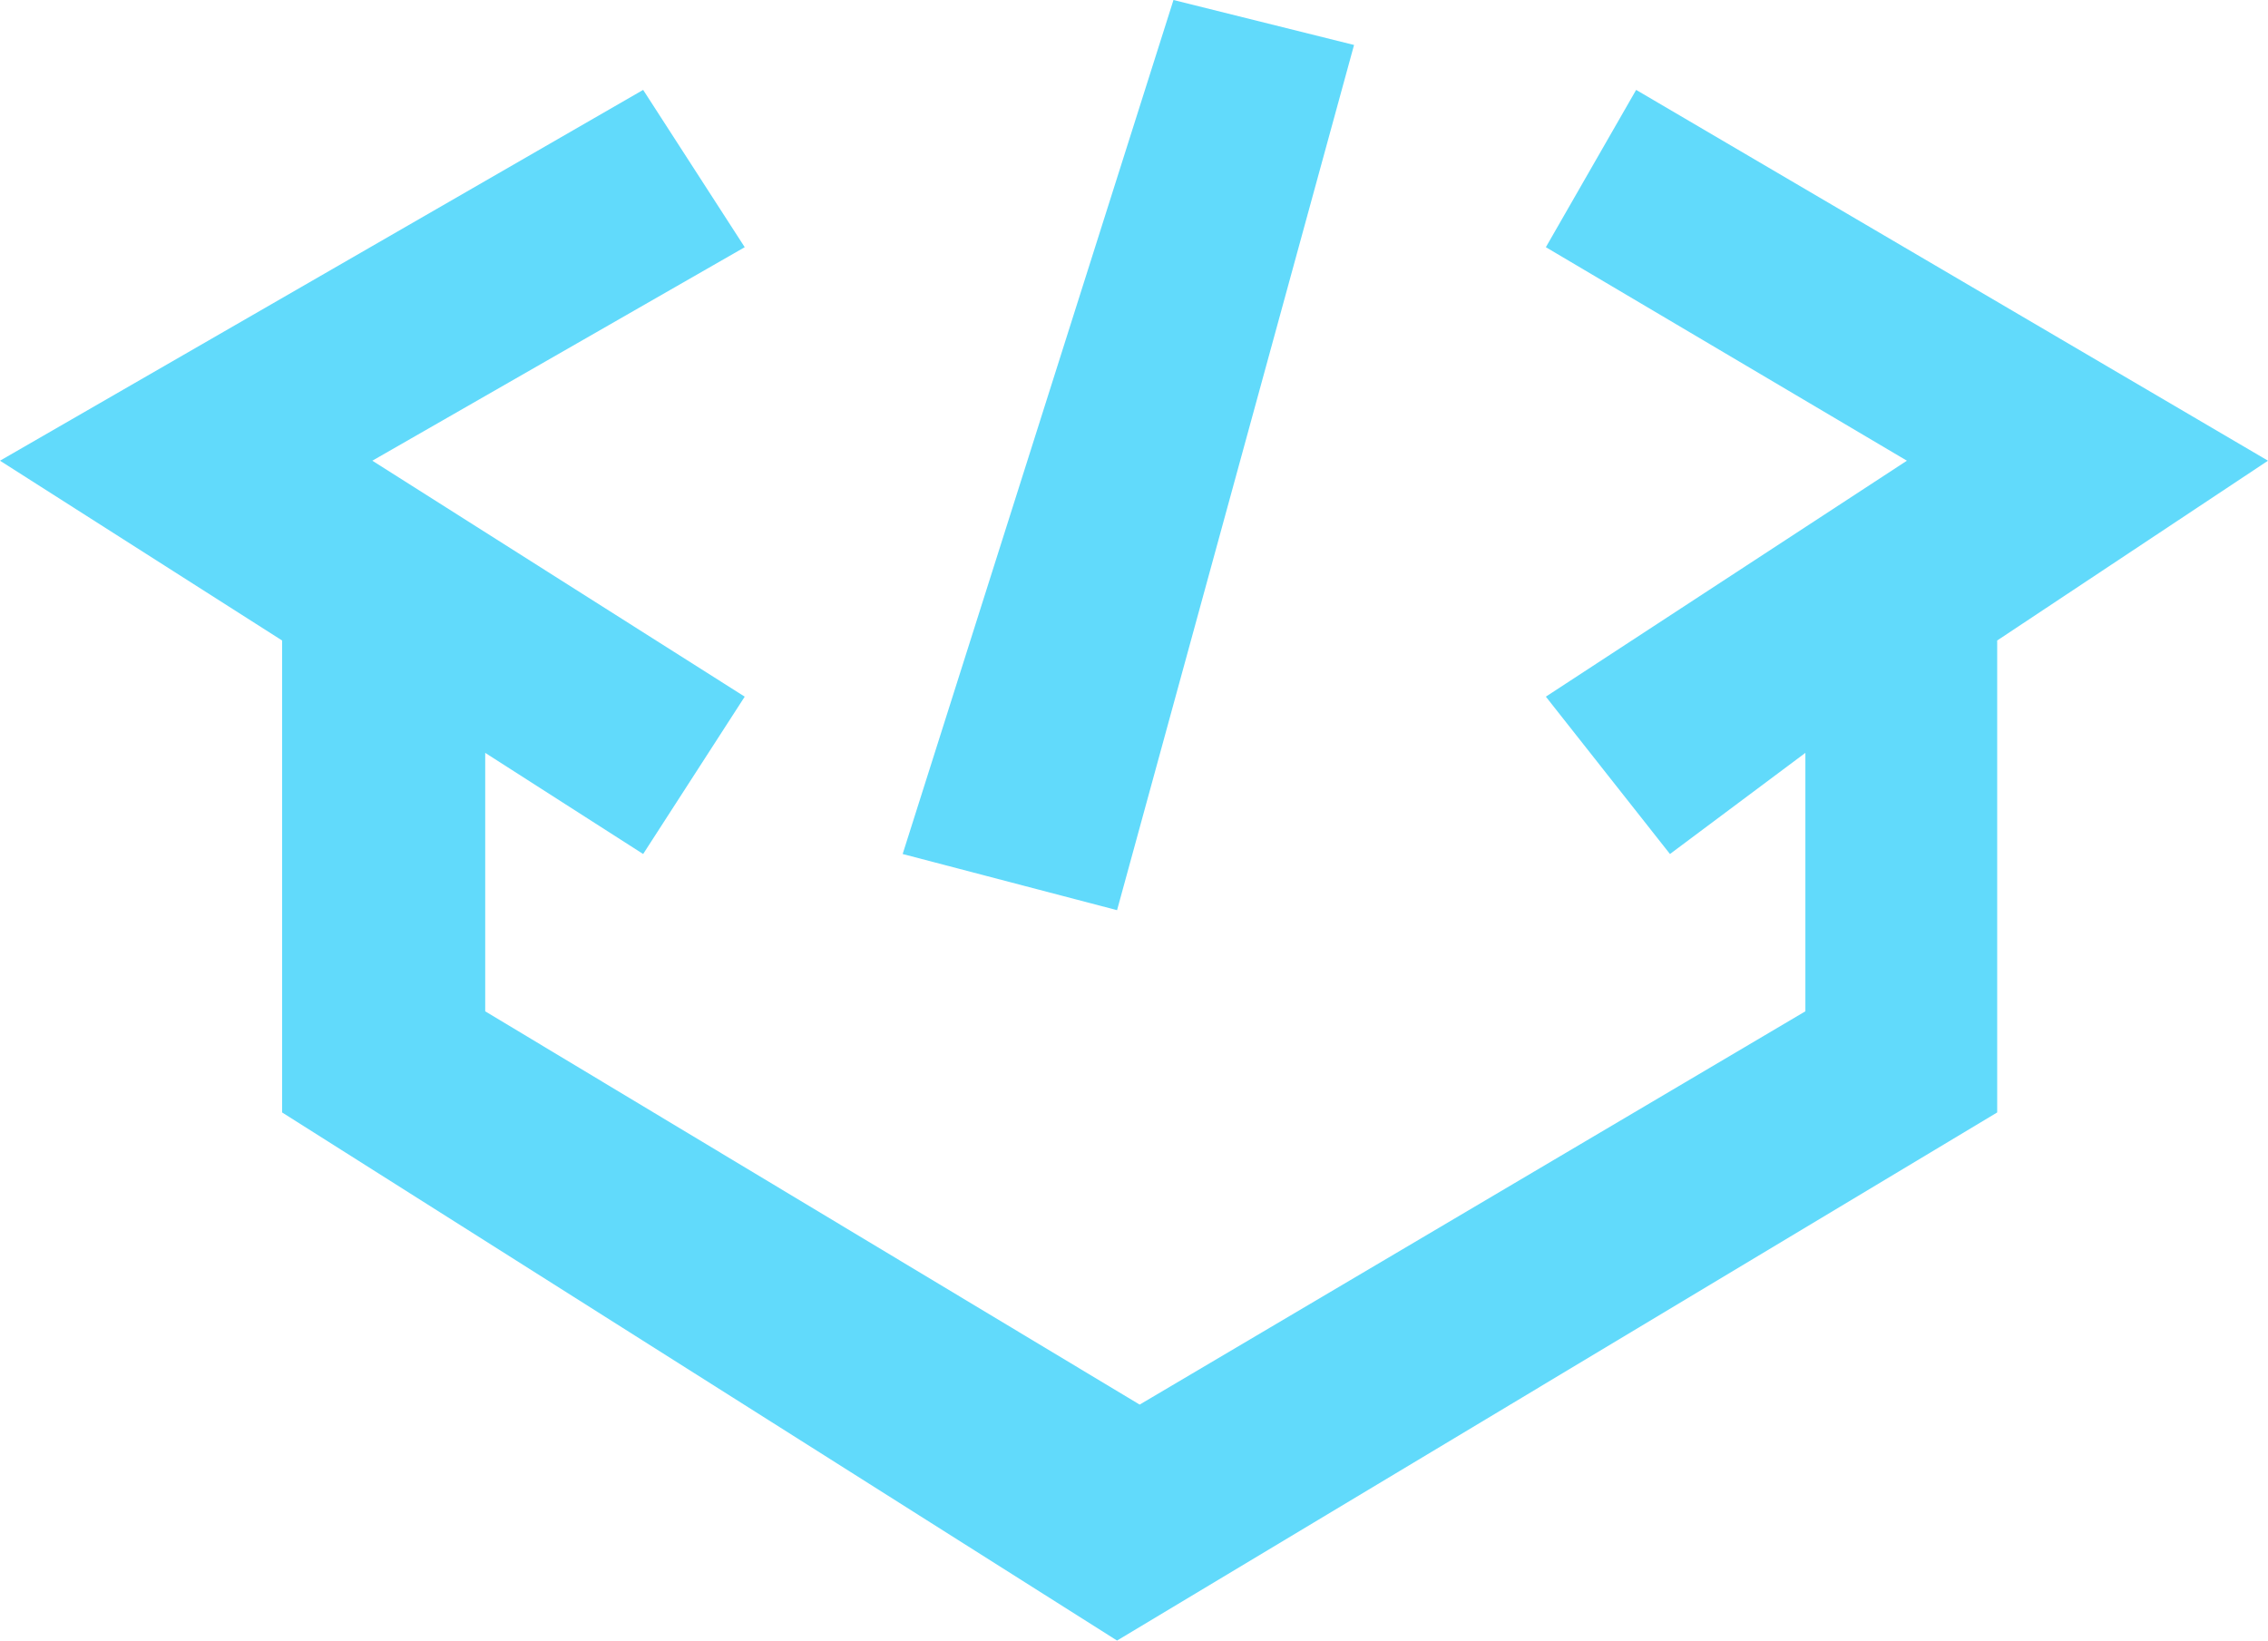
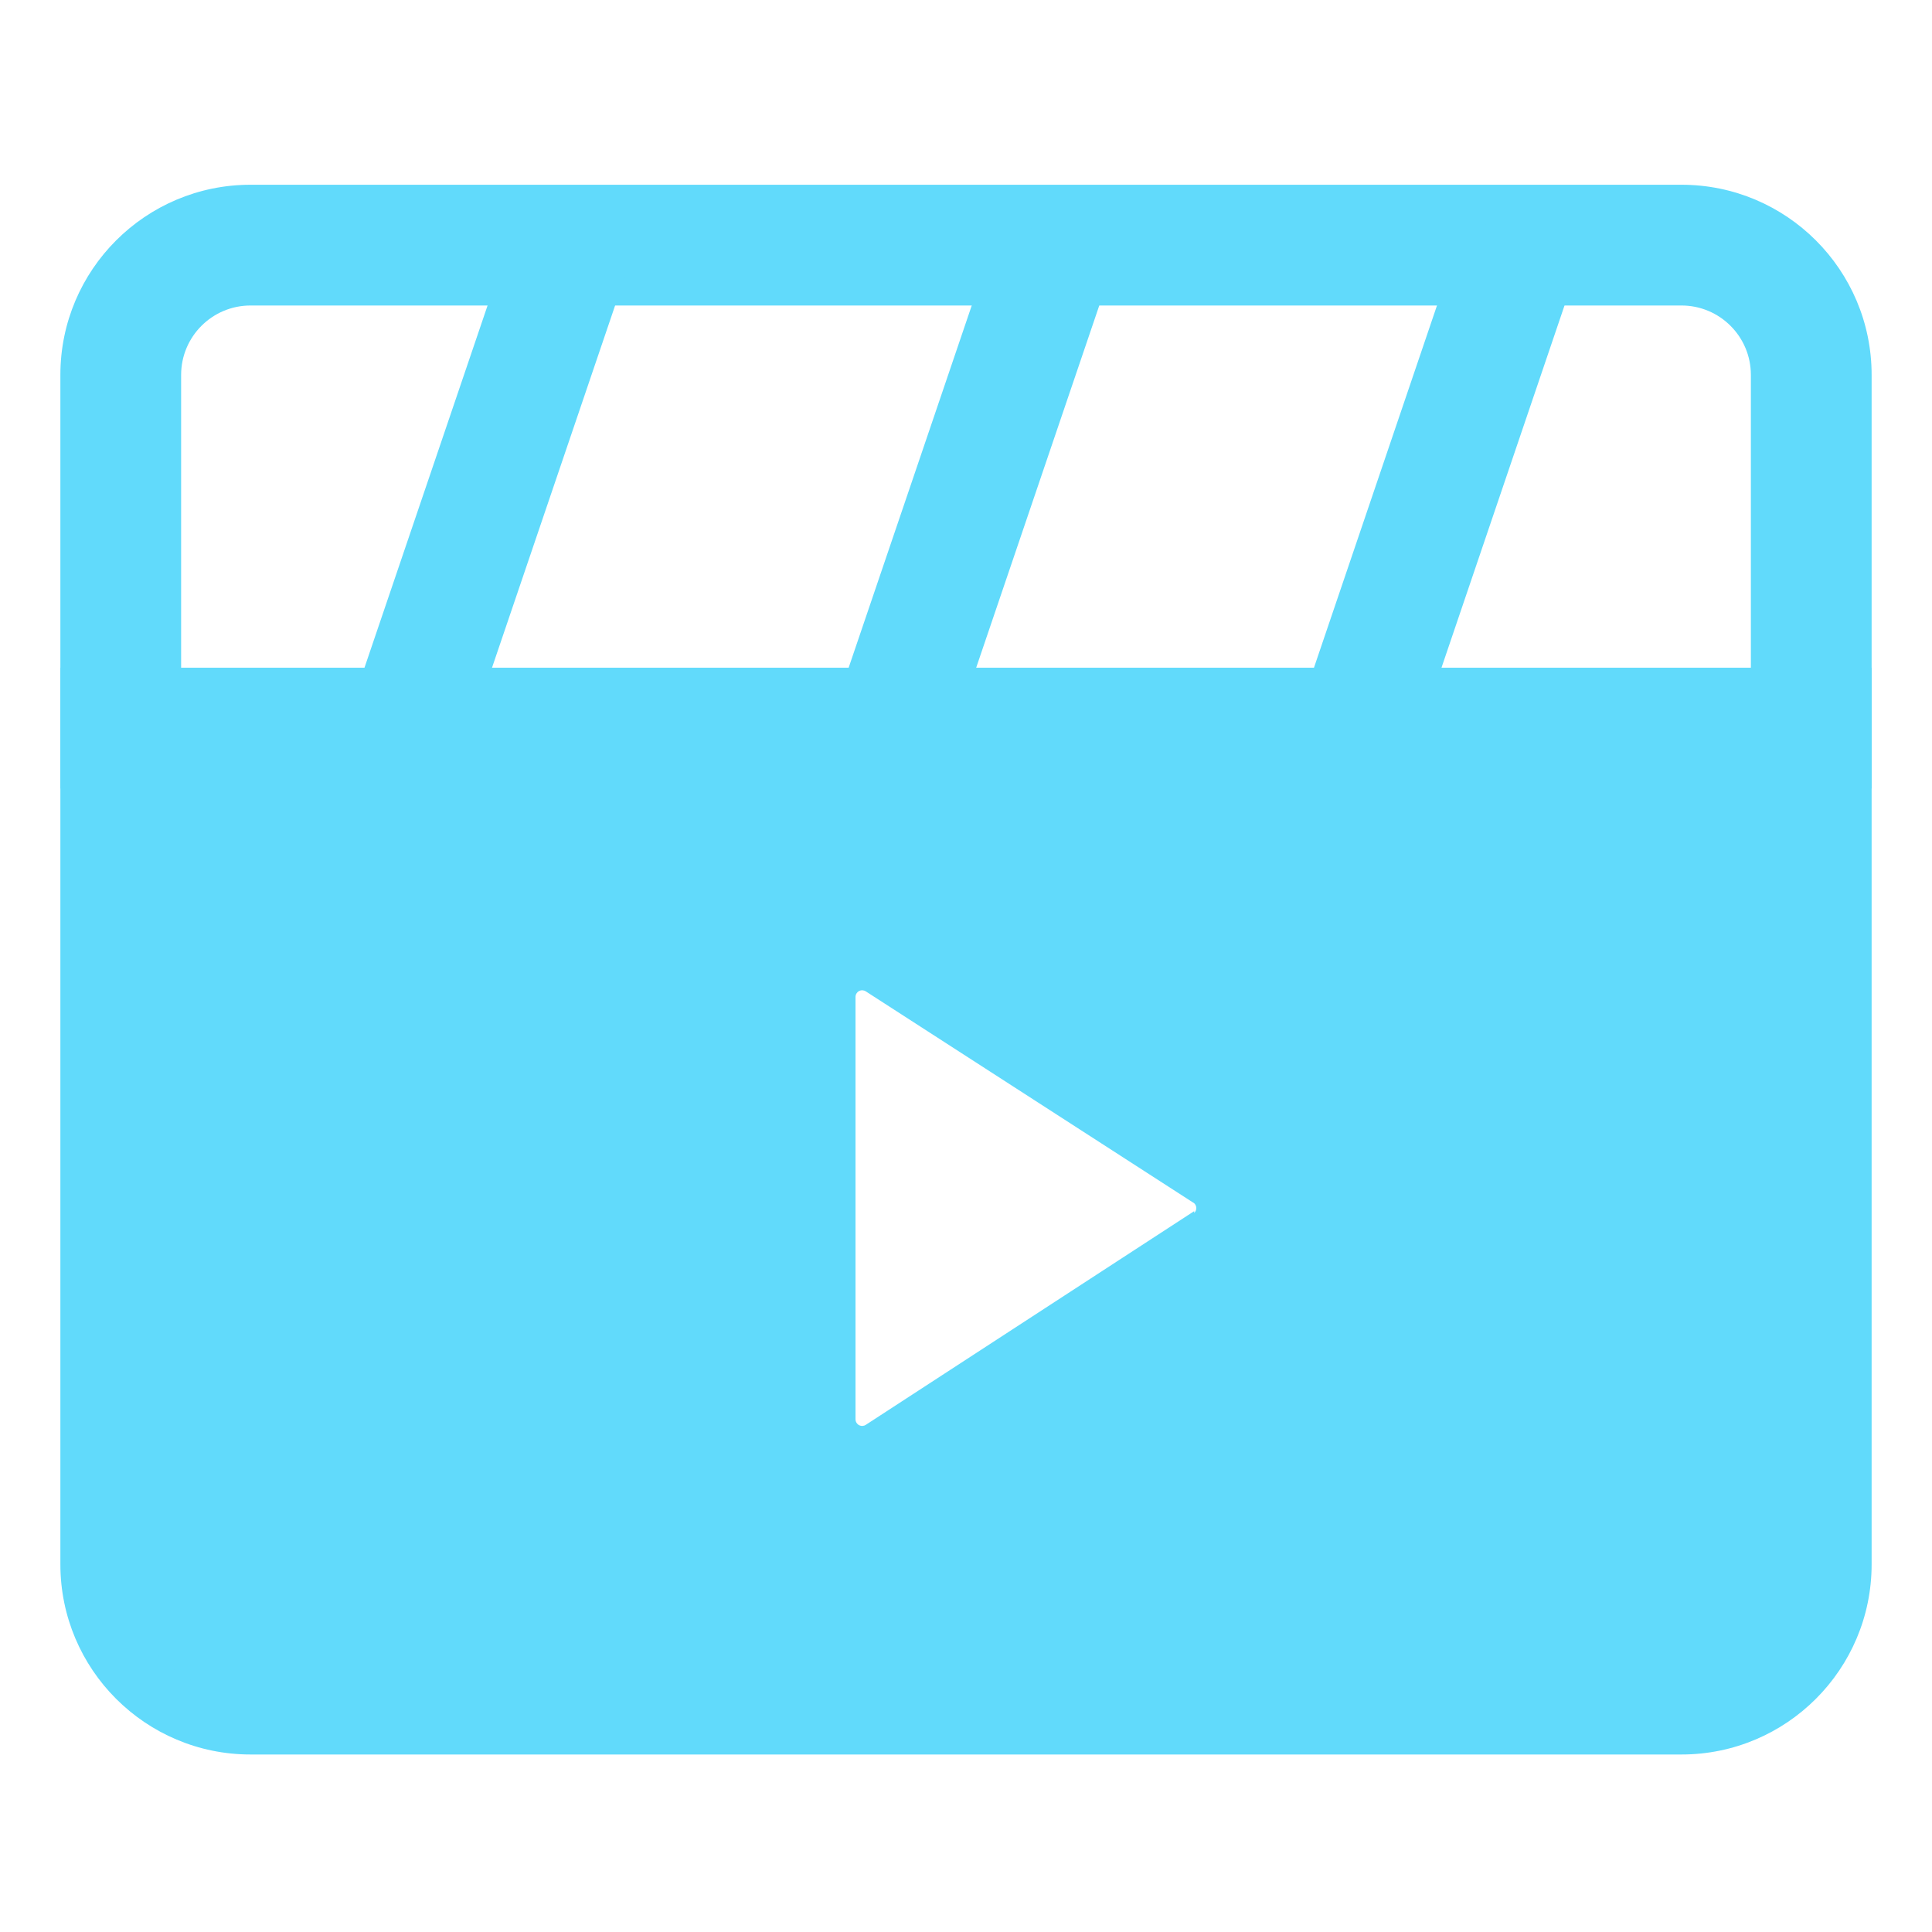
- <svg xmlns="http://www.w3.org/2000/svg" width="47" height="34" viewBox="0 0 47 34" fill="none">
-   <path d="M0 9.548L13.328 1.863L15.433 5.123L7.716 9.548L15.433 14.438L13.328 17.699L10.055 15.603V20.959L23.617 29.11L37.413 20.959V15.603L34.607 17.699L32.035 14.438L39.517 9.548L32.035 5.123L33.906 1.863L47 9.548L41.388 13.274V23.055L23.149 34L5.846 23.055V13.274L0 9.548Z" fill="#61dafb" />
-   <path d="M28.06 0.932L24.318 0L18.706 17.699L23.149 18.863L28.06 0.932Z" fill="#61dafb" />
+ <svg xmlns="http://www.w3.org/2000/svg" viewBox="0 0 32 32" fill="#61dafb">
+   <g data-name="Layer 2" id="Layer_2">
+     <path d="M27.85,29.06H4.15A3.15,3.15,0,0,1,1,25.91V11.06H31V25.91A3.15,3.15,0,0,1,27.85,29.06ZM3,13.06V25.91a1.15,1.15,0,0,0,1.15,1.15h23.7A1.15,1.15,0,0,0,29,25.91V13.06Z" />
+     <path d="M31,13.06H1V6.21A3.15,3.15,0,0,1,4.15,3.06h23.7A3.15,3.15,0,0,1,31,6.21Zm-28-2H29V6.21a1.15,1.15,0,0,0-1.15-1.15H4.15A1.15,1.15,0,0,0,3,6.21Z" />
+     <rect height="2" transform="translate(3.38 20.72) rotate(-71.23)" width="8.58" x="11.87" y="7" />
+     <rect height="2" transform="translate(8.61 28.02) rotate(-71.24)" width="8.58" x="19.58" y="7" />
+     <rect height="2" transform="translate(-2.06 13.13) rotate(-71.23)" width="8.58" x="3.85" y="7" />
+     <path d="M2,12.06V25.91a2.15,2.15,0,0,0,2.15,2.15h23.7A2.15,2.15,0,0,0,30,25.91V12.06Zm17.78,8L14.34,23.6a.11.11,0,0,1-.17-.09v-7a.11.11,0,0,1,.17-.09l5.44,3.51A.11.11,0,0,1,19.78,20.09Z" />
+   </g>
</svg>
